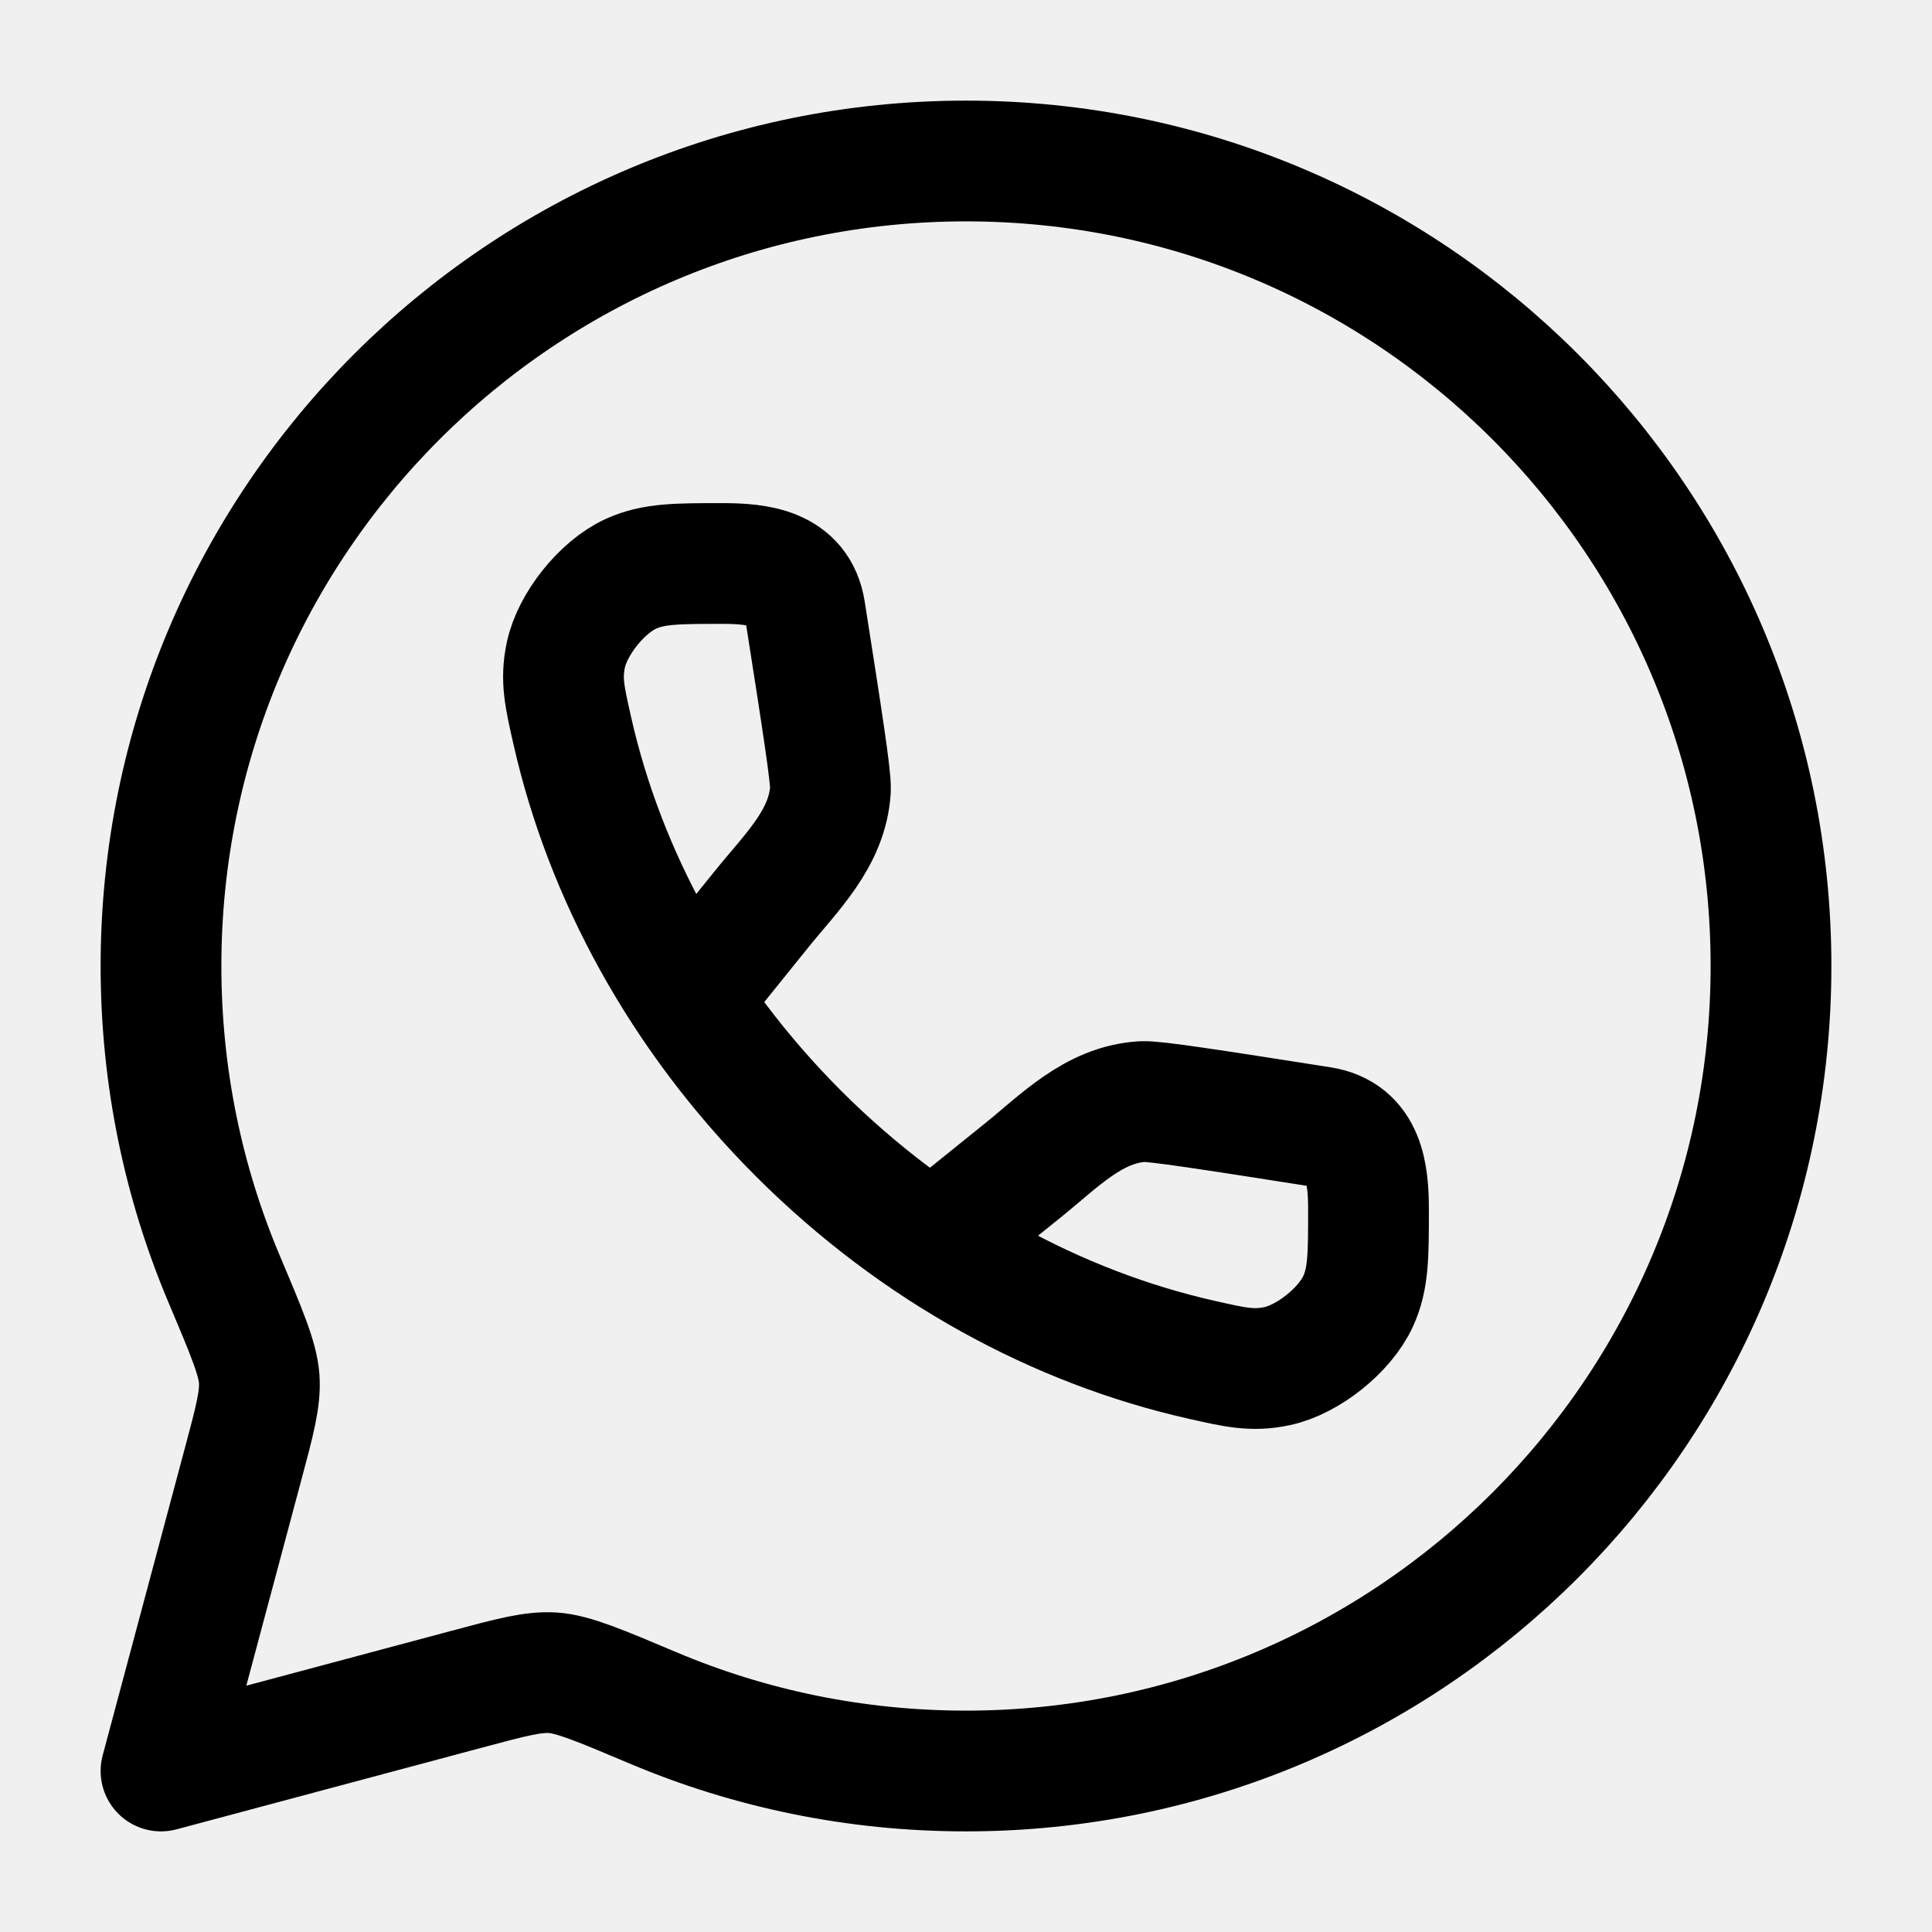
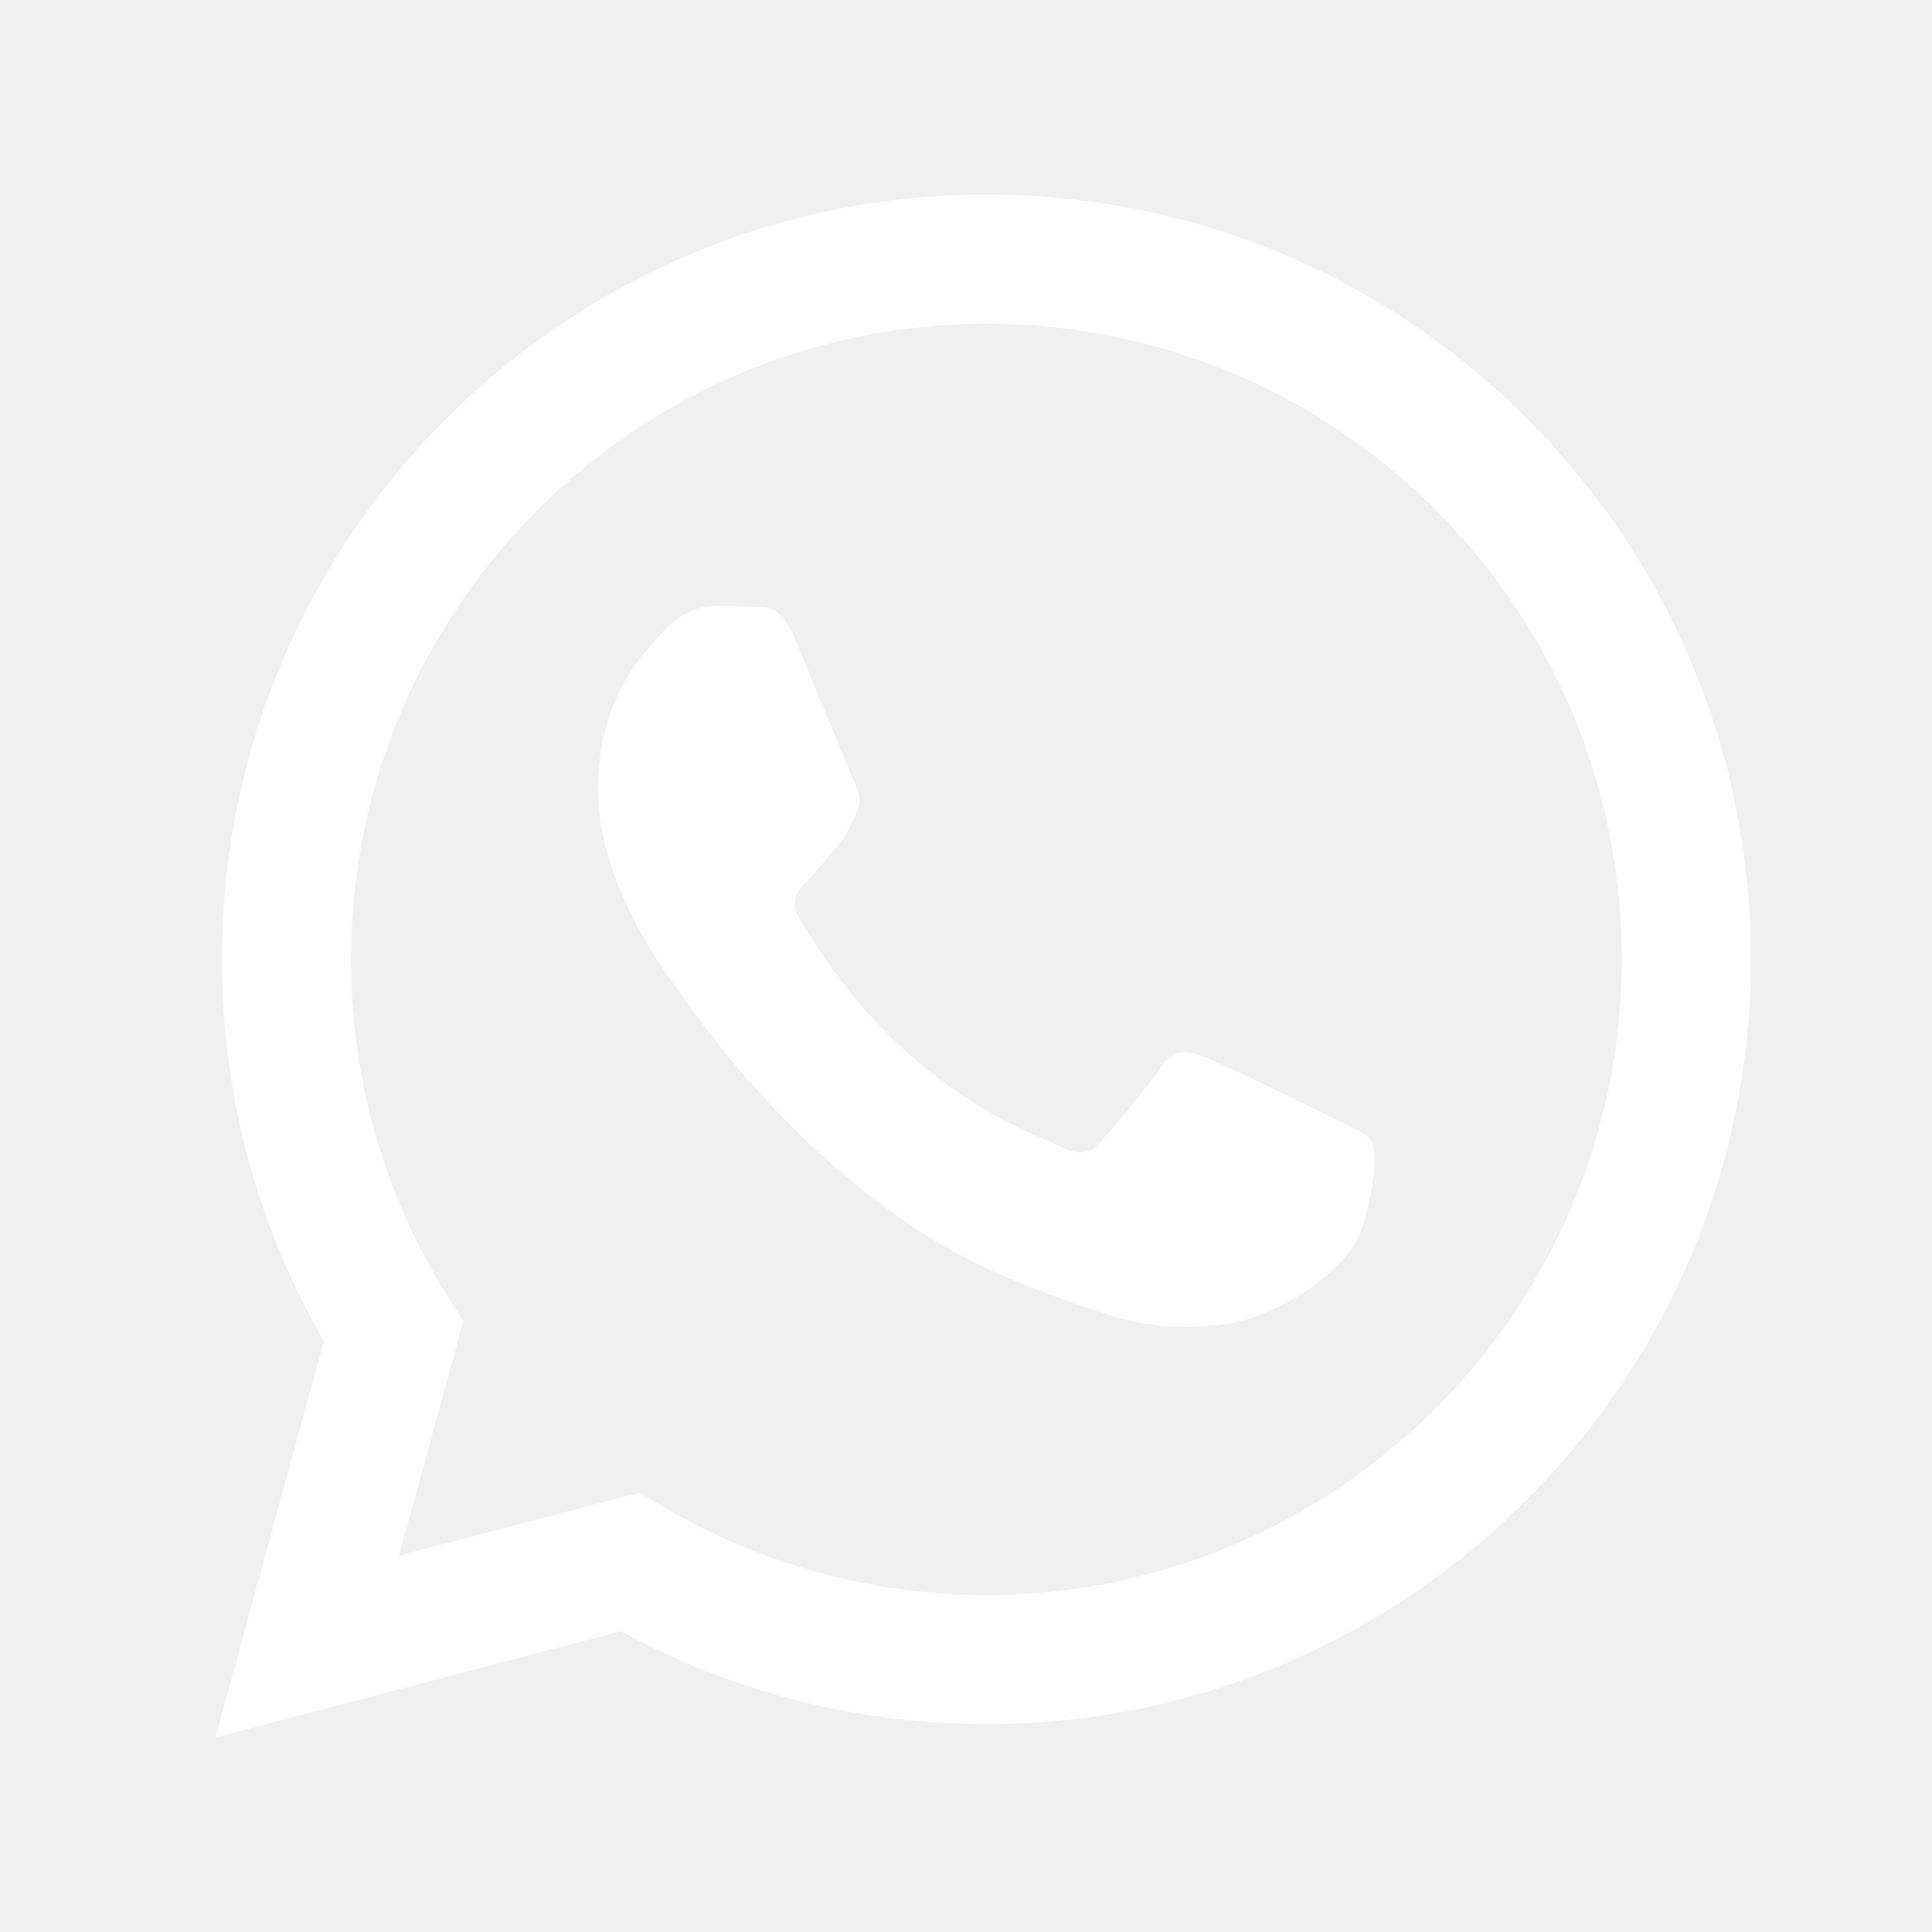
- <svg xmlns="http://www.w3.org/2000/svg" viewBox="0 0 24 24" width="16" height="16" color="currentColor" fill="none" stroke="currentColor" stroke-width="1.5" stroke-linejoin="round">
-   <path d="M12 22C17.523 22 22 17.523 22 12C22 6.477 17.523 2 12 2C6.477 2 2 6.477 2 12C2 13.379 2.279 14.693 2.784 15.888C3.063 16.548 3.202 16.878 3.22 17.128C3.237 17.378 3.163 17.652 3.016 18.201L2 22L5.799 20.984C6.348 20.837 6.622 20.763 6.872 20.78C7.122 20.798 7.452 20.937 8.112 21.216C9.307 21.721 10.621 22 12 22Z" />
-   <path d="M8.588 12.377L9.459 11.296C9.826 10.84 10.28 10.415 10.316 9.808C10.324 9.655 10.217 8.967 10.001 7.59C9.916 7.049 9.411 7 8.973 7C8.403 7 8.118 7 7.835 7.129C7.477 7.293 7.11 7.752 7.029 8.137C6.965 8.442 7.013 8.652 7.108 9.072C7.51 10.855 8.455 12.616 9.919 14.081C11.384 15.545 13.145 16.49 14.928 16.892C15.348 16.987 15.558 17.035 15.863 16.971C16.248 16.89 16.707 16.523 16.871 16.165C17 15.882 17 15.597 17 15.027C17 14.589 16.951 14.084 16.41 13.999C15.033 13.783 14.345 13.676 14.192 13.684C13.585 13.72 13.16 14.174 12.704 14.541L11.623 15.412" />
+ <svg xmlns="http://www.w3.org/2000/svg" viewBox="0 0 32 32" fill="#fff" width="16" height="16">
+   <path fill-rule="evenodd" clip-rule="evenodd" d="M25.295 6.937C22.904 4.543 19.725 3.225 16.337 3.223C9.358 3.223 3.678 8.903 3.675 15.885C3.674 18.117 4.257 20.295 5.365 22.215L3.569 28.777L10.281 27.016C12.131 28.025 14.213 28.556 16.332 28.557H16.338C23.316 28.557 28.997 22.877 29 15.895C29.001 12.511 27.685 9.33 25.295 6.937ZM16.337 26.419H16.333C14.445 26.418 12.592 25.91 10.977 24.952L10.592 24.724L6.609 25.768L7.672 21.885L7.422 21.486C6.369 19.811 5.812 17.874 5.813 15.886C5.815 10.083 10.537 5.362 16.342 5.362C19.153 5.363 21.795 6.459 23.782 8.448C25.769 10.438 26.863 13.082 26.862 15.894C26.86 21.697 22.138 26.419 16.337 26.419Z" />
+   <path fill-rule="evenodd" clip-rule="evenodd" d="M22.11 18.536C21.794 18.378 20.238 17.613 19.948 17.507C19.659 17.401 19.448 17.349 19.237 17.665C19.026 17.982 18.419 18.695 18.235 18.906C18.05 19.117 17.866 19.144 17.549 18.985C17.233 18.827 16.213 18.493 15.005 17.415C14.065 16.576 13.43 15.54 13.245 15.223C13.06 14.906 13.225 14.735 13.384 14.577C13.526 14.435 13.7 14.208 13.858 14.023C14.017 13.838 14.069 13.706 14.175 13.495C14.28 13.284 14.227 13.099 14.148 12.941C14.069 12.783 13.437 11.225 13.173 10.592C12.916 9.975 12.655 10.058 12.461 10.049C12.277 10.039 12.065 10.037 11.854 10.037C11.644 10.037 11.301 10.117 11.011 10.433C10.721 10.75 9.903 11.515 9.903 13.073C9.903 14.63 11.037 16.134 11.195 16.346C11.354 16.557 13.426 19.753 16.6 21.123C17.355 21.449 17.944 21.644 18.404 21.789C19.162 22.03 19.852 21.996 20.397 21.915C21.005 21.824 22.269 21.149 22.532 20.41C22.796 19.671 22.796 19.038 22.717 18.906C22.638 18.774 22.427 18.695 22.11 18.536Z" />
</svg>
